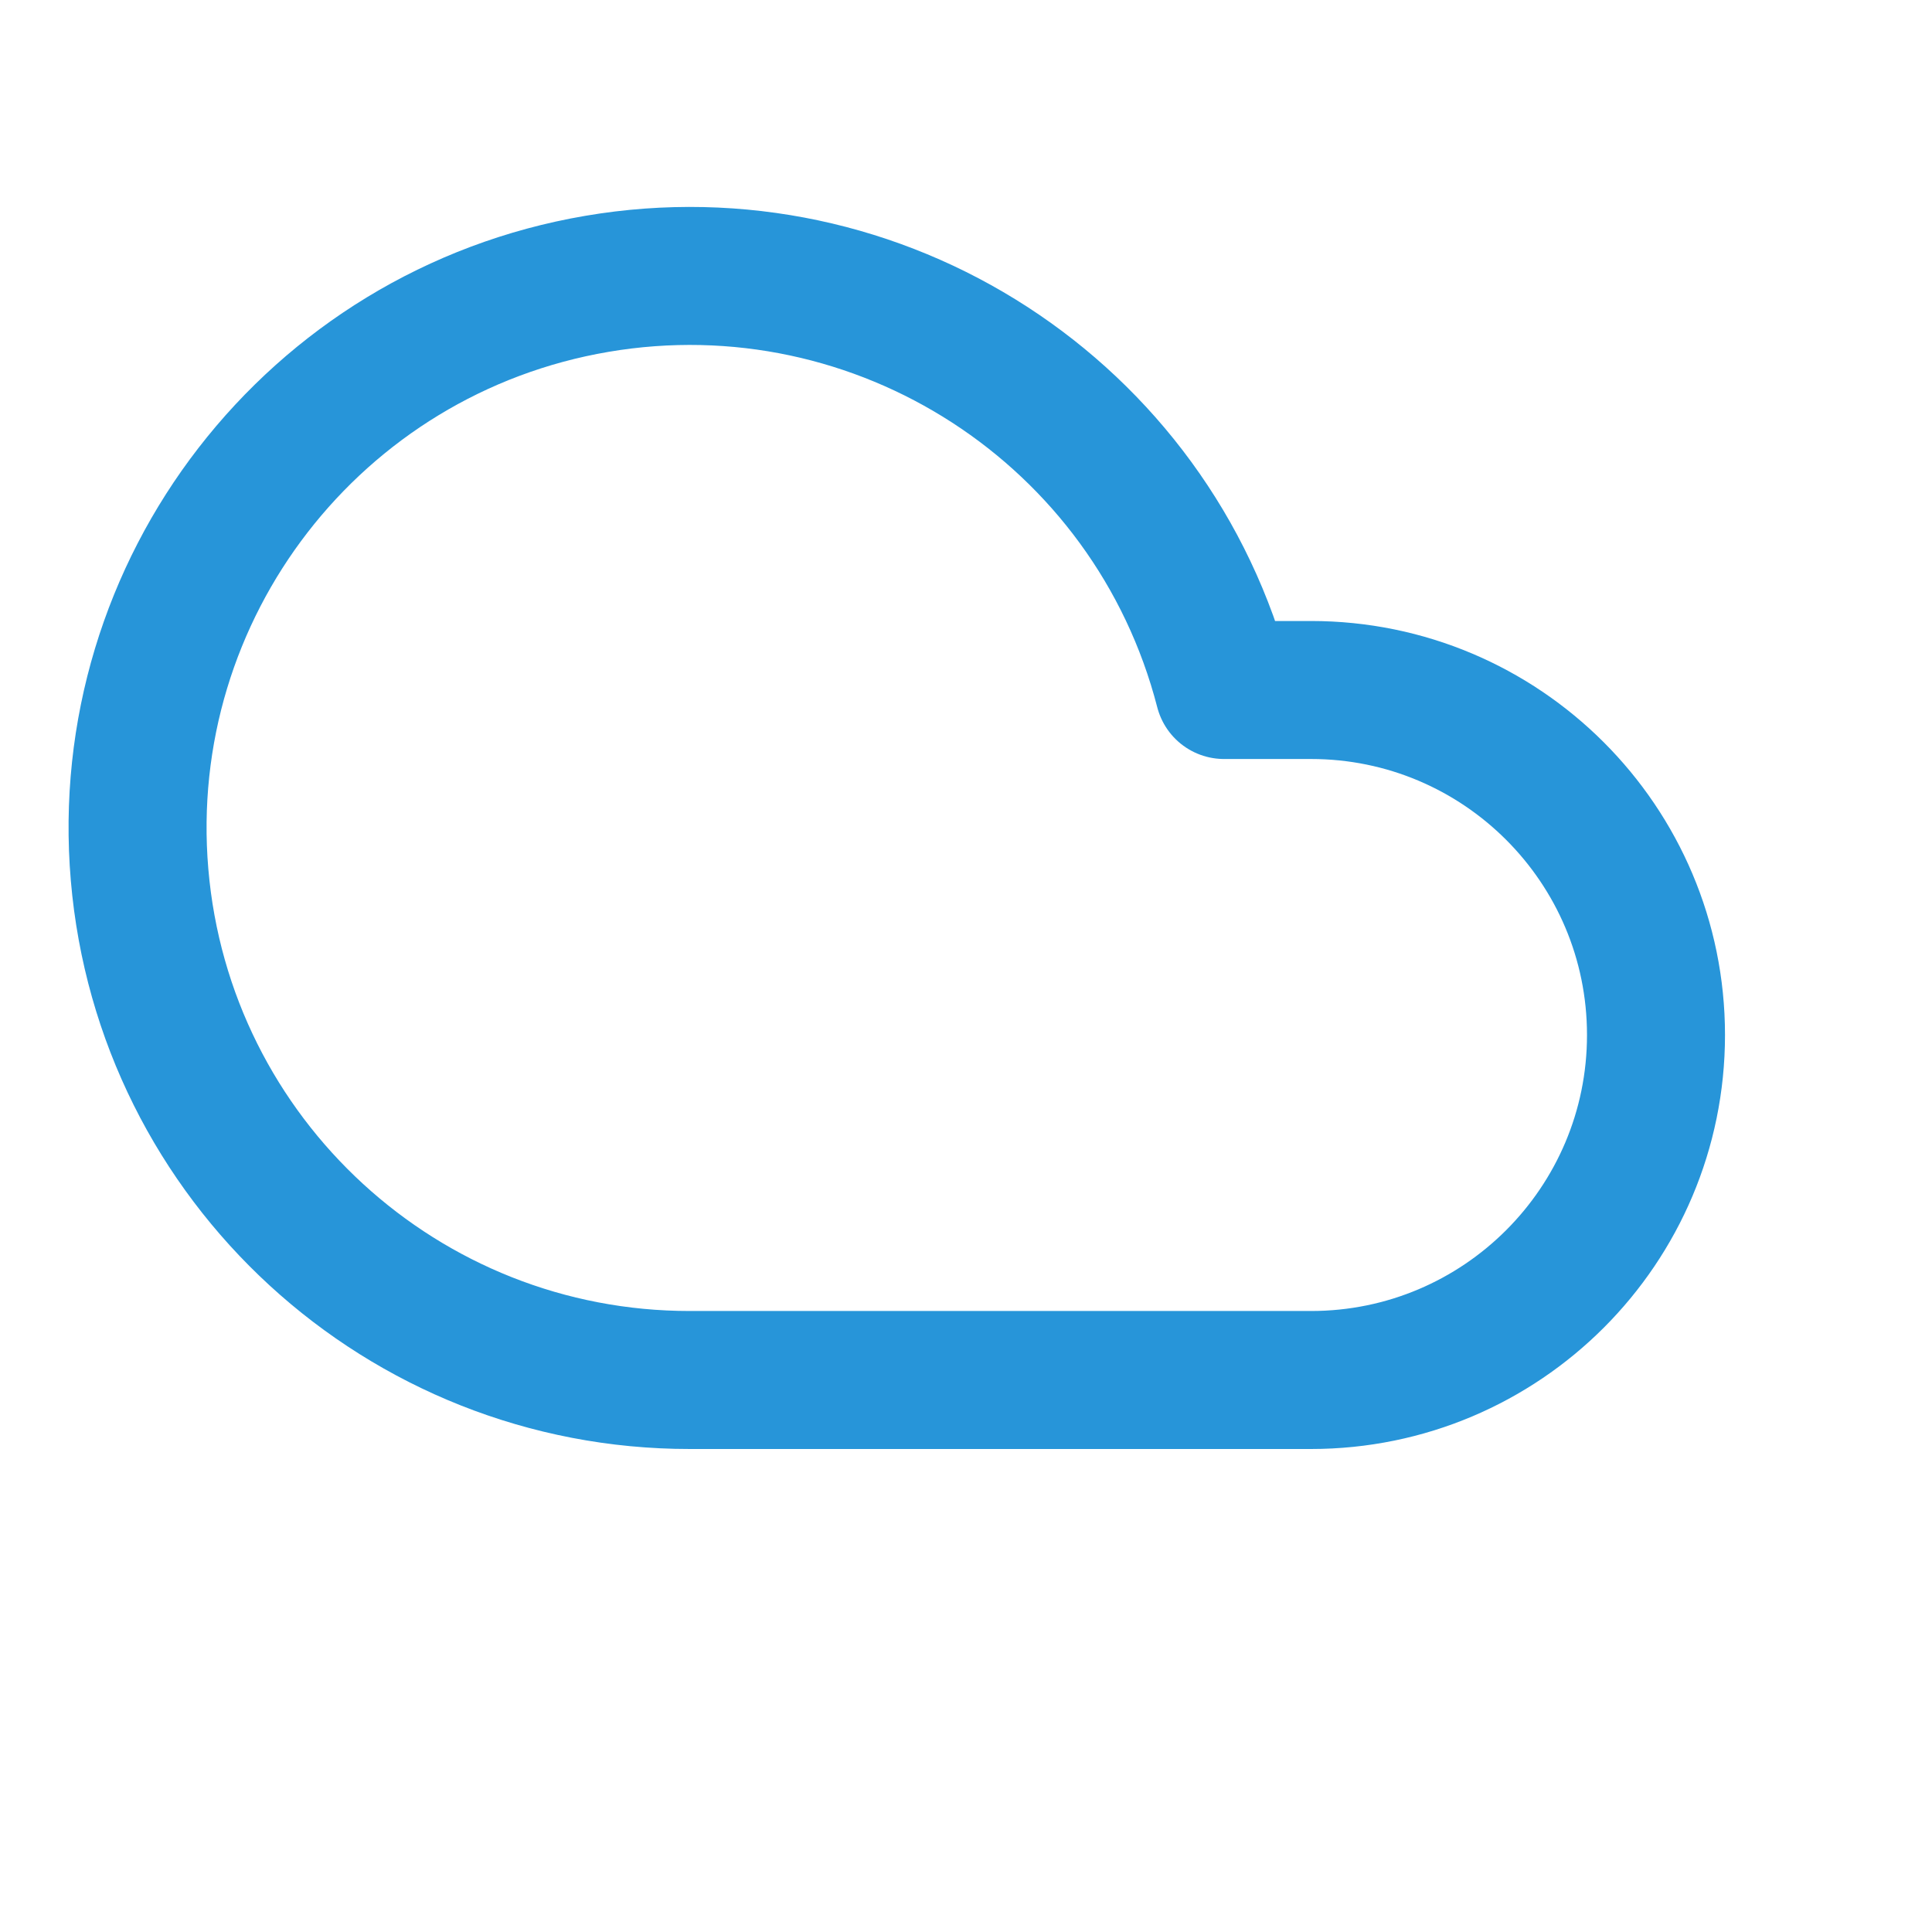
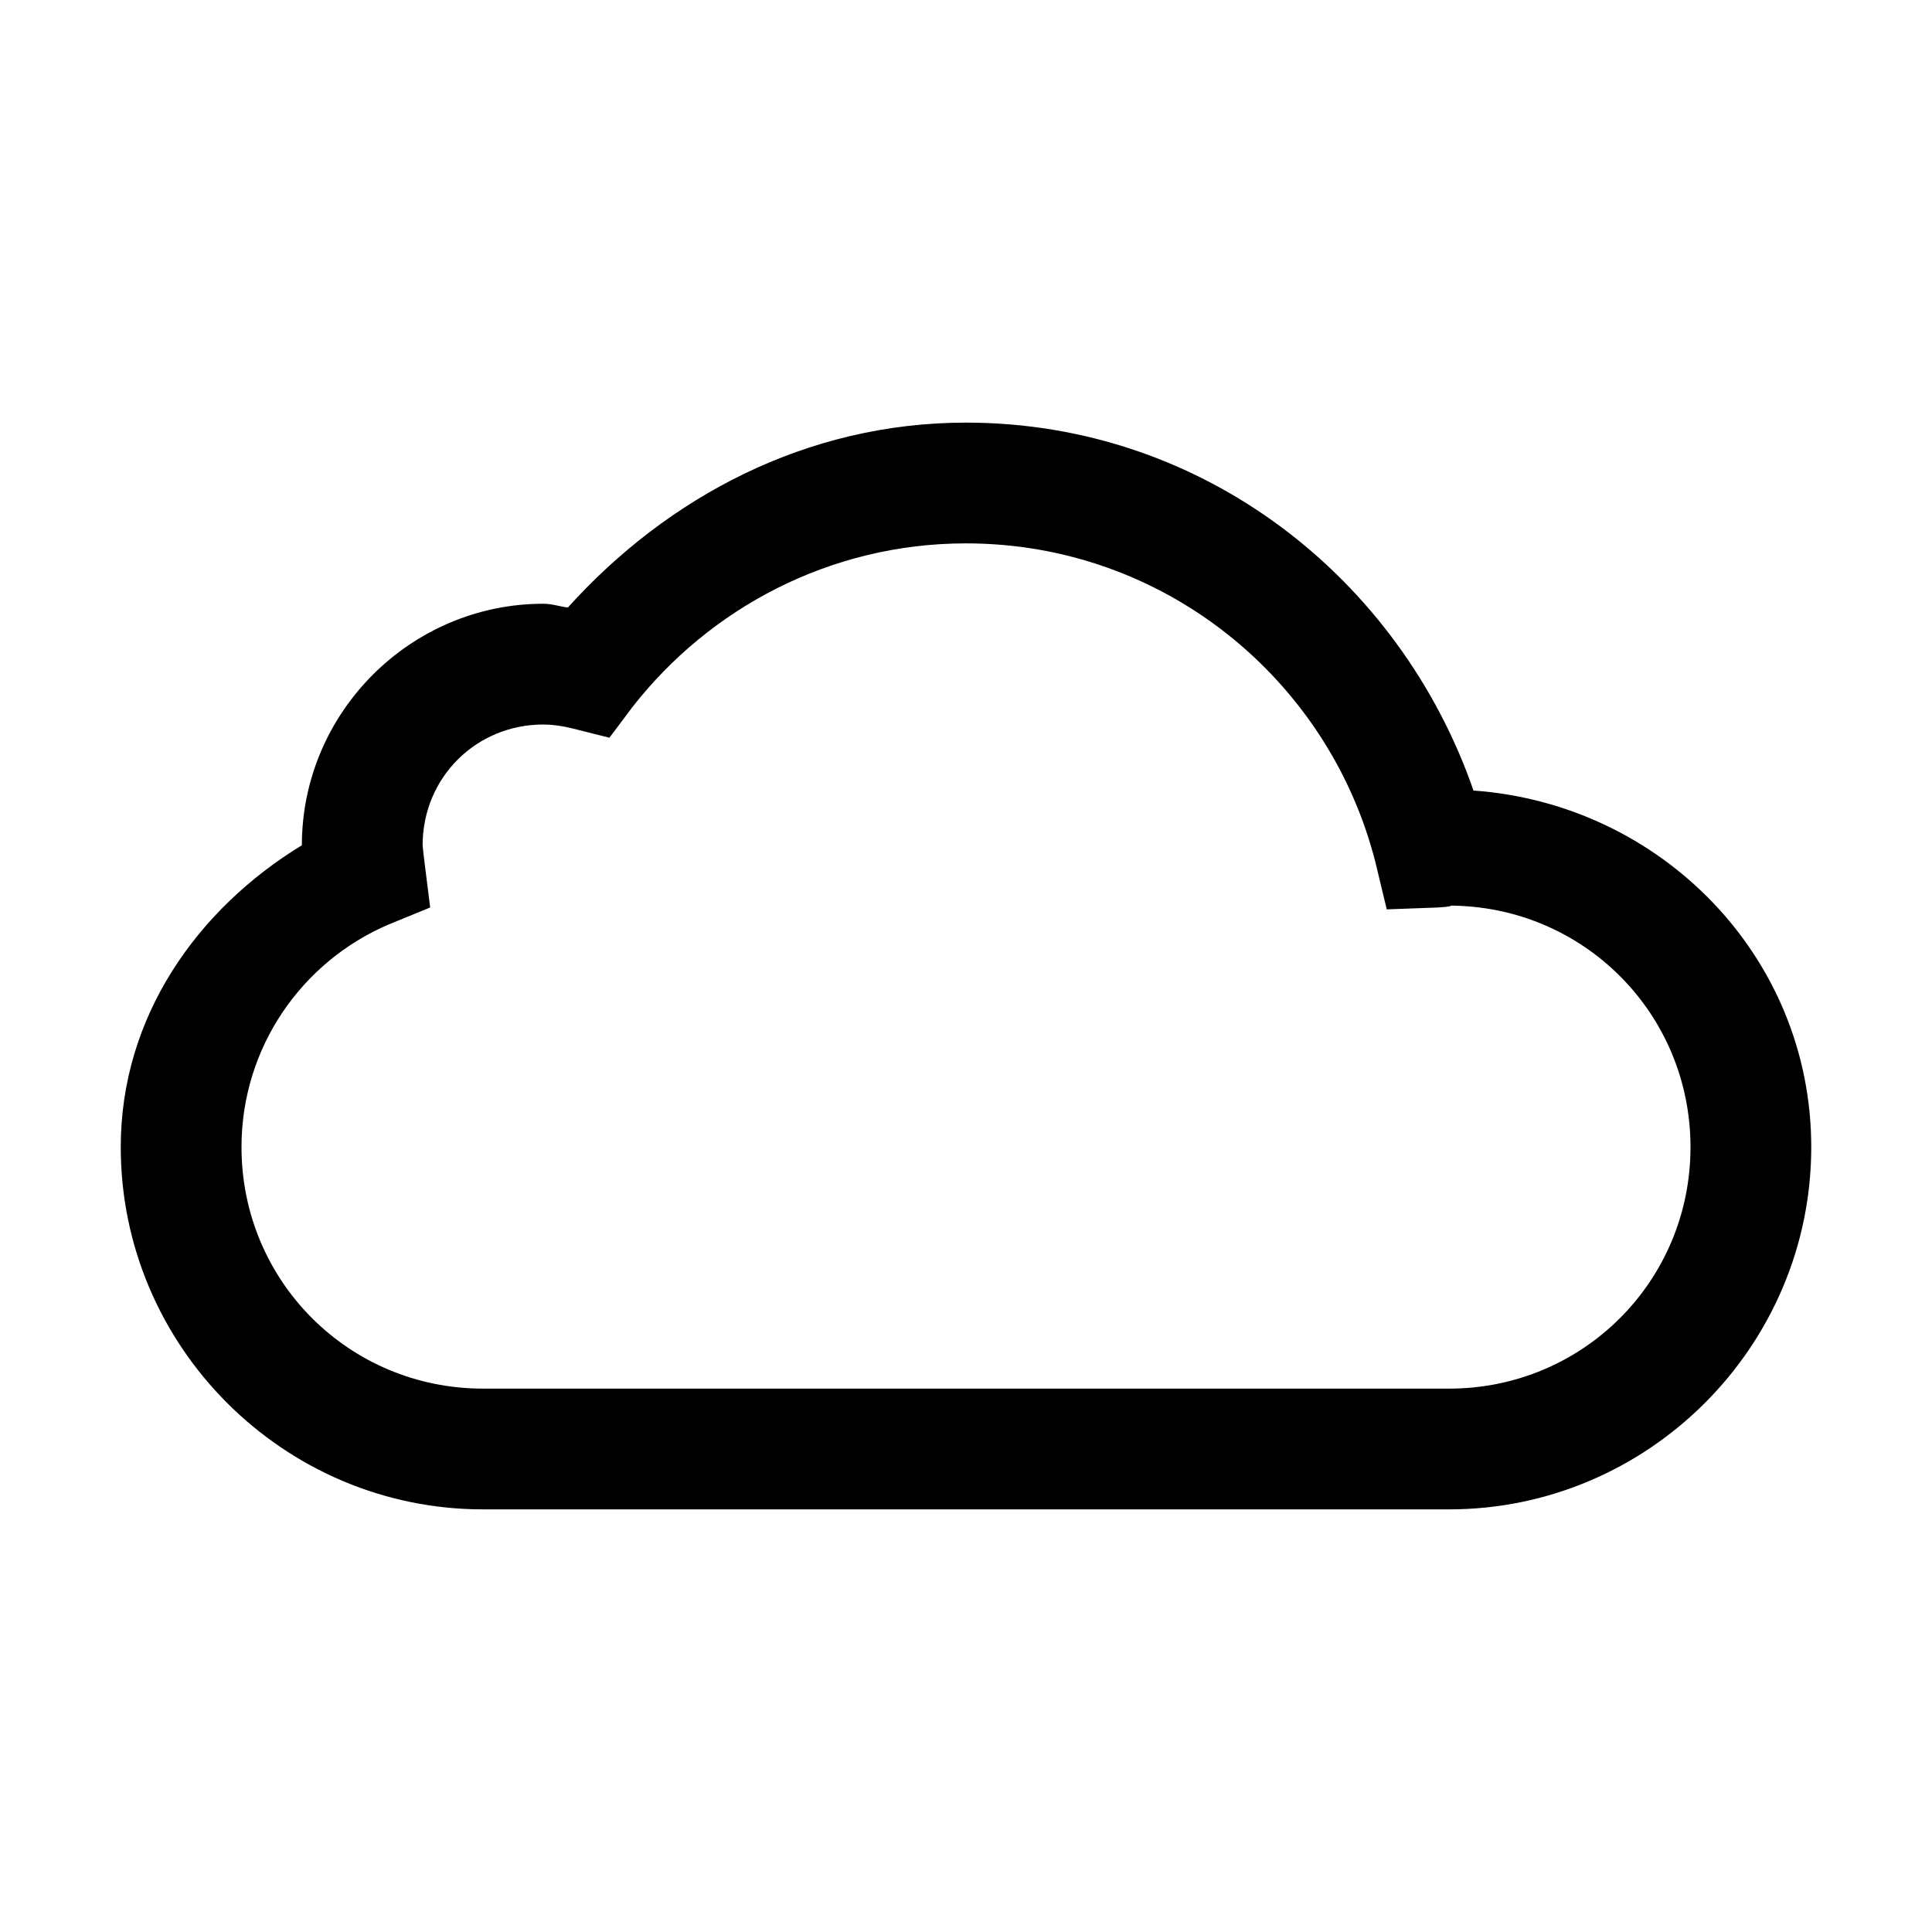
- <svg xmlns="http://www.w3.org/2000/svg" width="50" height="50" viewBox="-1 0 28 28" fill="none" stroke="#2795D9" stroke-width="2" stroke-linecap="round" stroke-linejoin="round" class="feather feather-cloud">
-   <path d="M18 10h-1.26A8 8 0 1 0 9 20h9a5 5 0 0 0 0-10z" />
+ <svg xmlns="http://www.w3.org/2000/svg" viewBox="0 0 32 32">
+   <path d="M 16 7 C 13.352 7 11.051 8.238 9.406 10.062 C 9.27 10.047 9.148 10 9 10 C 6.801 10 5 11.801 5 14 C 3.27 15.055 2 16.836 2 19 C 2 22.301 4.699 25 8 25 L 24 25 C 27.301 25 30 22.301 30 19 C 30 15.844 27.512 13.316 24.406 13.094 C 23.184 9.574 19.926 7 16 7 Z M 16 9 C 19.277 9 22.012 11.254 22.781 14.281 L 22.969 15.062 L 23.812 15.031 C 24.023 15.02 24.07 15 24 15 C 26.219 15 28 16.781 28 19 C 28 21.219 26.219 23 24 23 L 8 23 C 5.781 23 4 21.219 4 19 C 4 17.34 5.008 15.922 6.438 15.312 L 7.125 15.031 L 7.031 14.281 C 7.012 14.117 7 14.023 7 14 C 7 12.883 7.883 12 9 12 C 9.141 12 9.297 12.02 9.469 12.062 L 10.094 12.219 L 10.469 11.719 C 11.75 10.074 13.75 9 16 9 Z" />
</svg>
